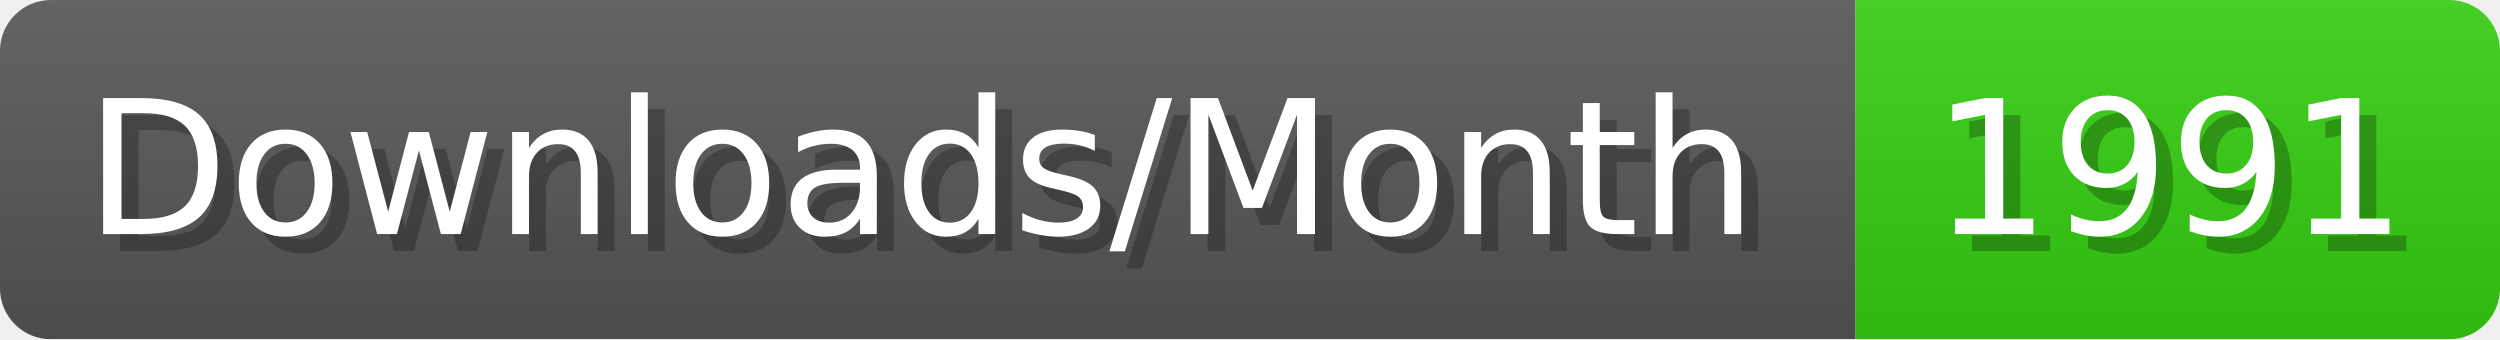
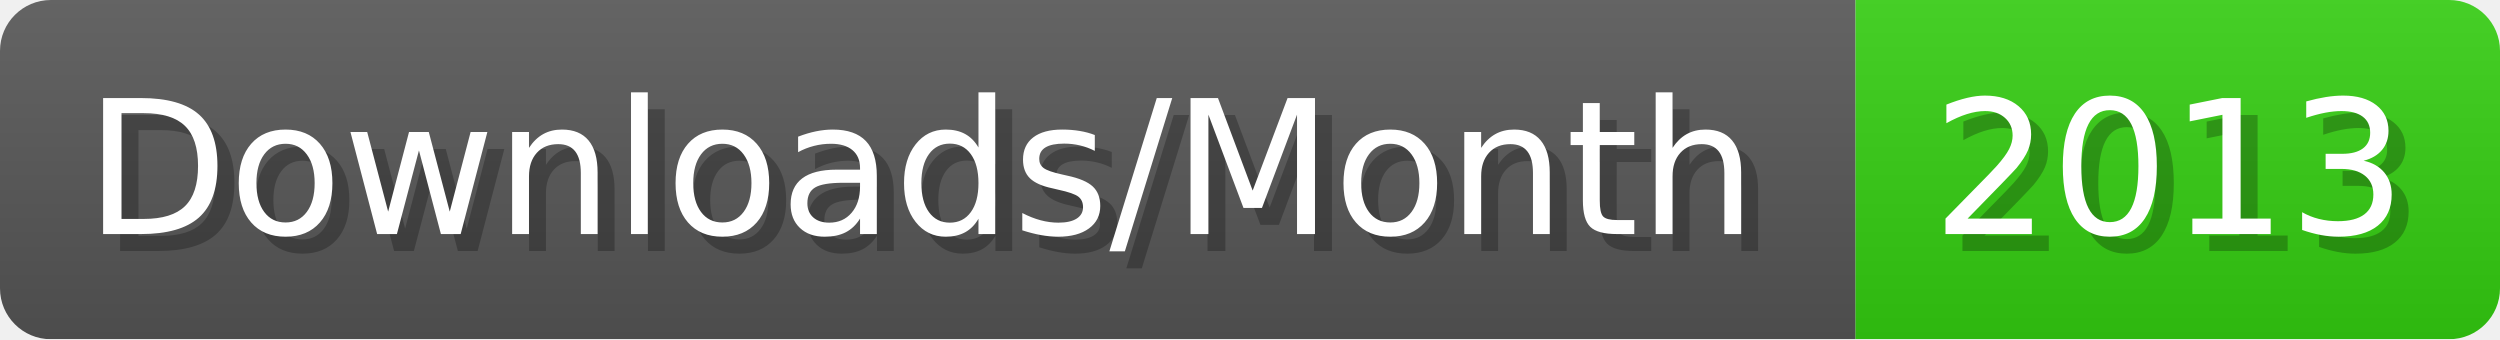
- <svg xmlns="http://www.w3.org/2000/svg" width="147.4" height="20" viewBox="0 0 1474 200" role="img" aria-label="Downloads/Month: 1991">
+ <svg xmlns="http://www.w3.org/2000/svg" width="147.4" height="20" viewBox="0 0 1474 200" role="img" aria-label="Downloads/Month: 2013">
  <linearGradient id="YlXUI" x2="0" y2="100%">
    <stop offset="0" stop-opacity=".1" stop-color="#EEE" />
    <stop offset="1" stop-opacity=".1" />
  </linearGradient>
  <mask id="JHhop">
    <rect width="1474" height="200" rx="30" fill="#FFF" />
  </mask>
  <g mask="url(#JHhop)">
    <rect width="1094" height="200" fill="#555" />
    <rect width="380" height="200" fill="#3C1" x="1094" />
    <rect width="1474" height="200" fill="url(#YlXUI)" />
  </g>
  <g aria-hidden="true" fill="#fff" text-anchor="start" font-family="Verdana,DejaVu Sans,sans-serif" font-size="110">
    <text x="60" y="148" textLength="994" fill="#000" opacity="0.25">Downloads/Month</text>
    <text x="50" y="138" textLength="994">Downloads/Month</text>
-     <text x="1149" y="148" textLength="280" fill="#000" opacity="0.25">1991</text>
-     <text x="1139" y="138" textLength="280">1991</text>
+     <text x="1149" y="148" textLength="280" fill="#000" opacity="0.25">2013</text>
+     <text x="1139" y="138" textLength="280">2013</text>
  </g>
</svg>
